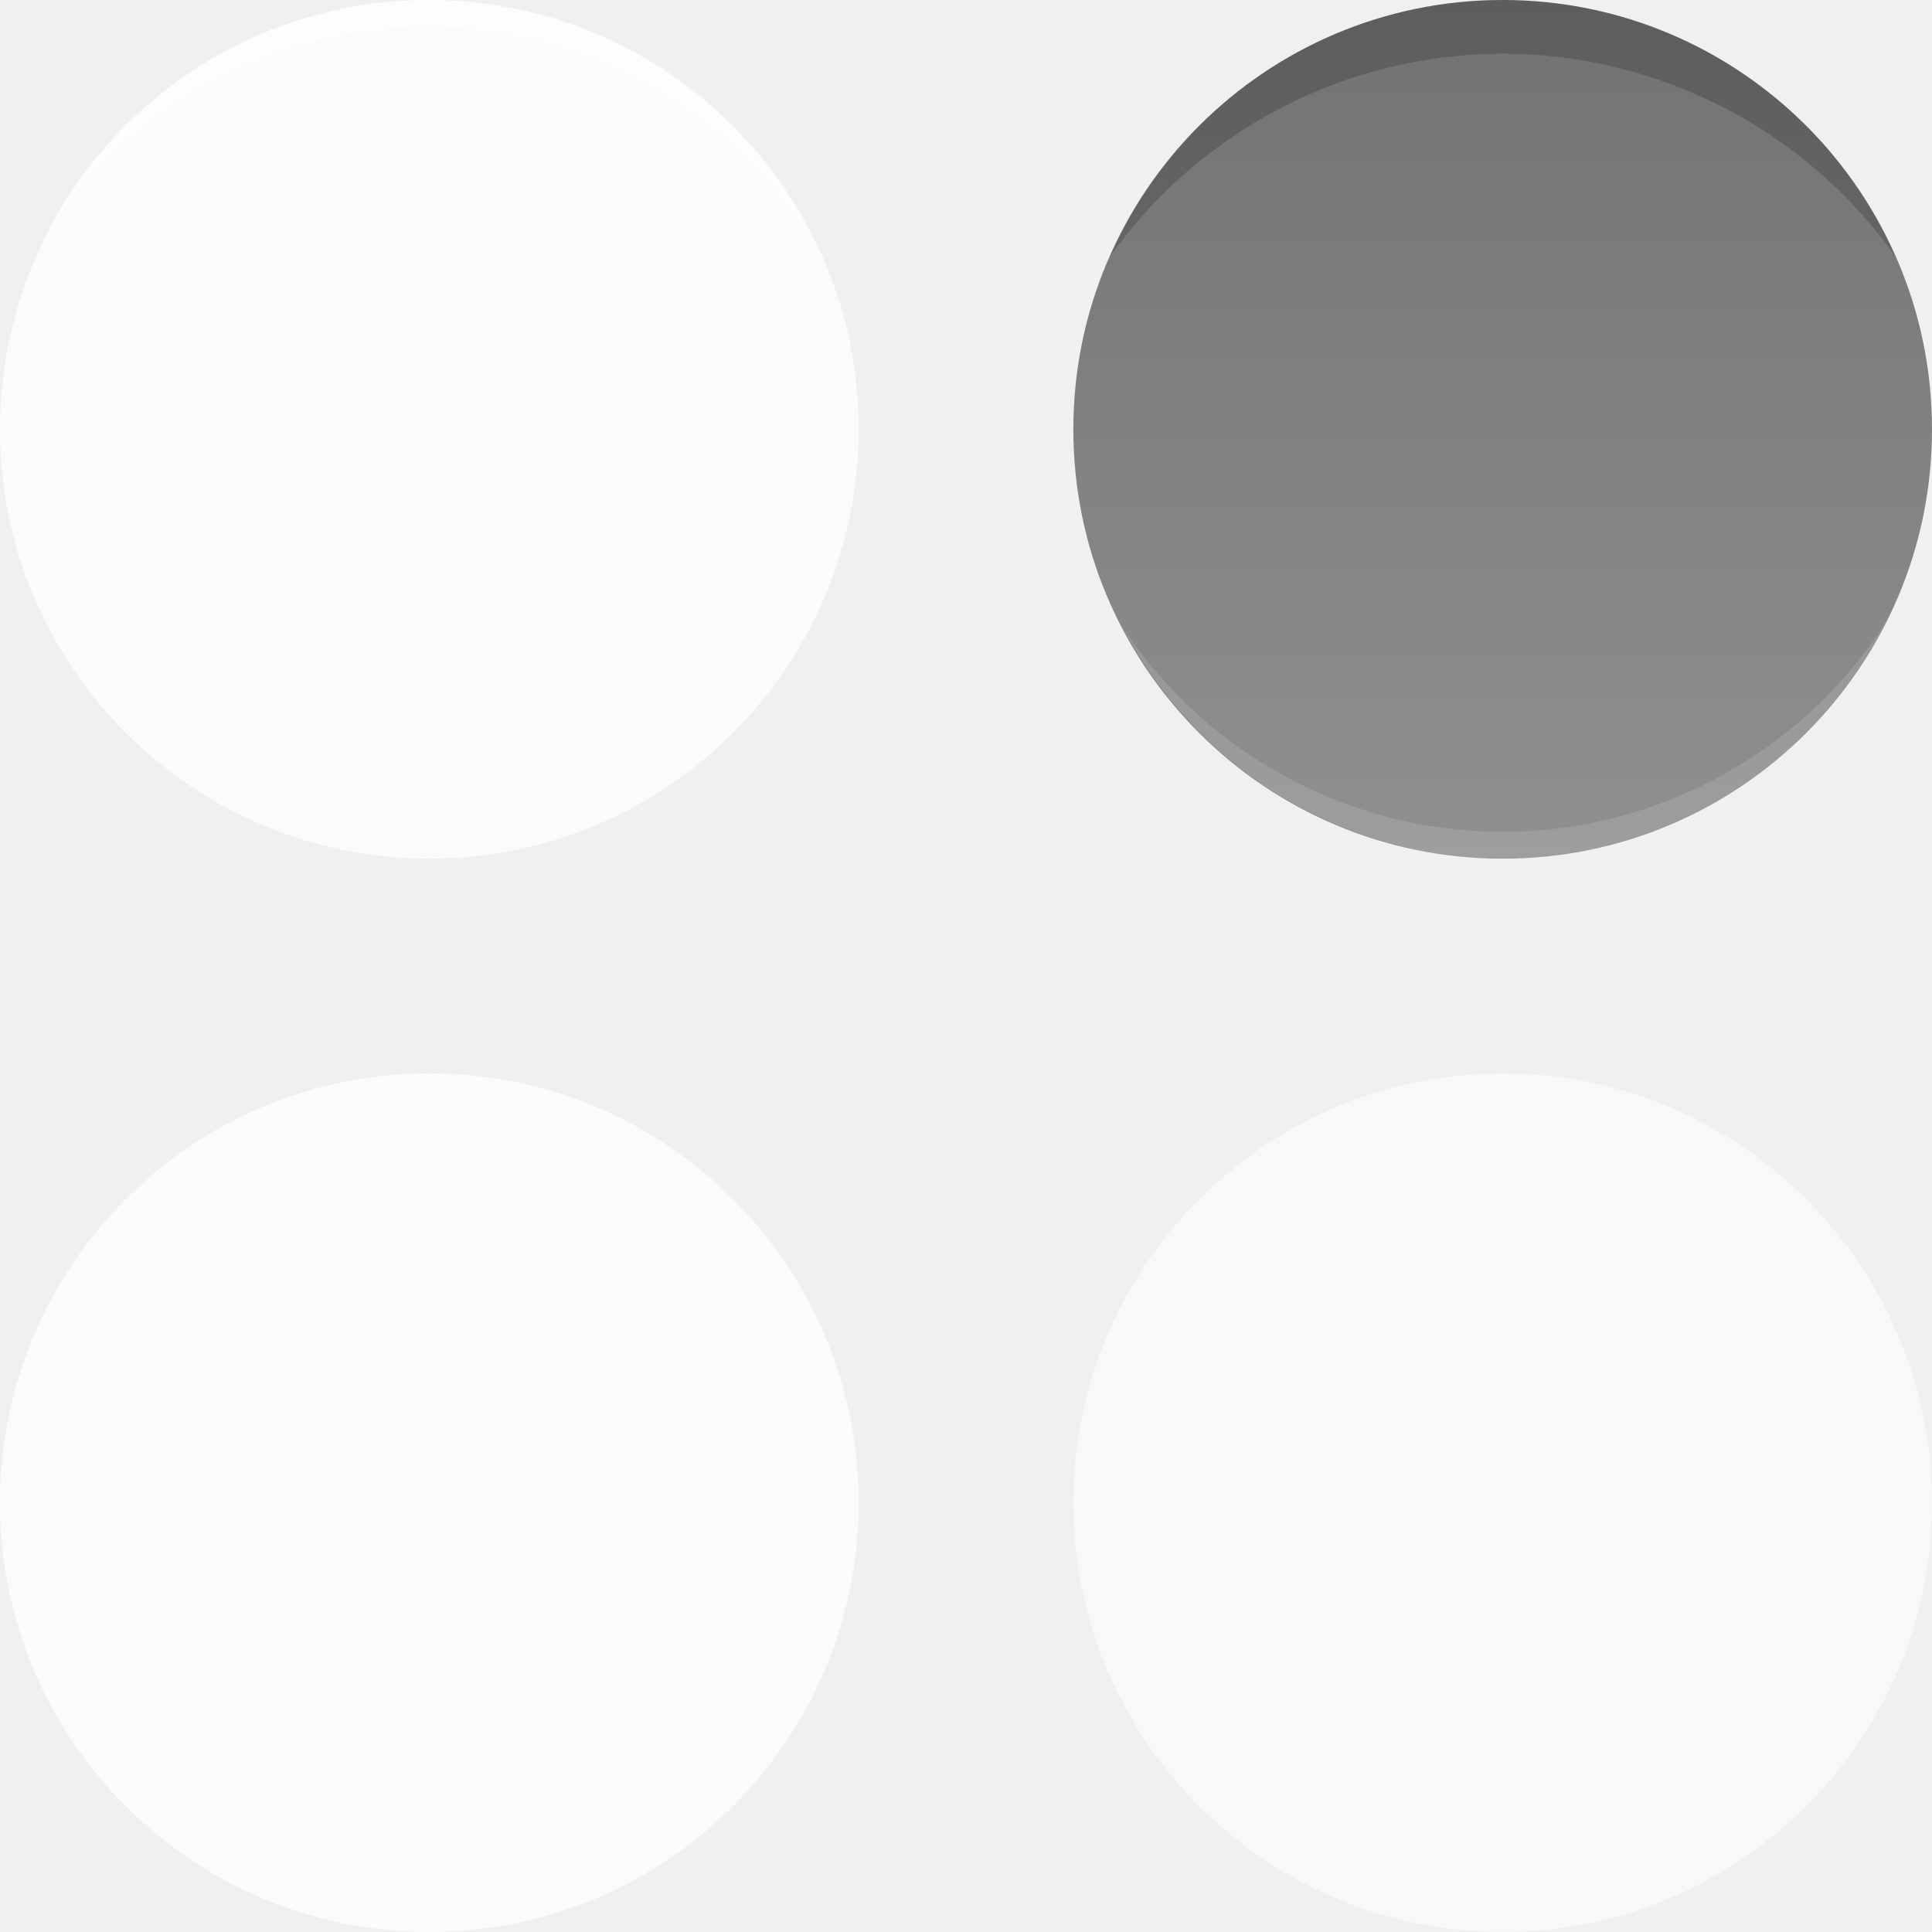
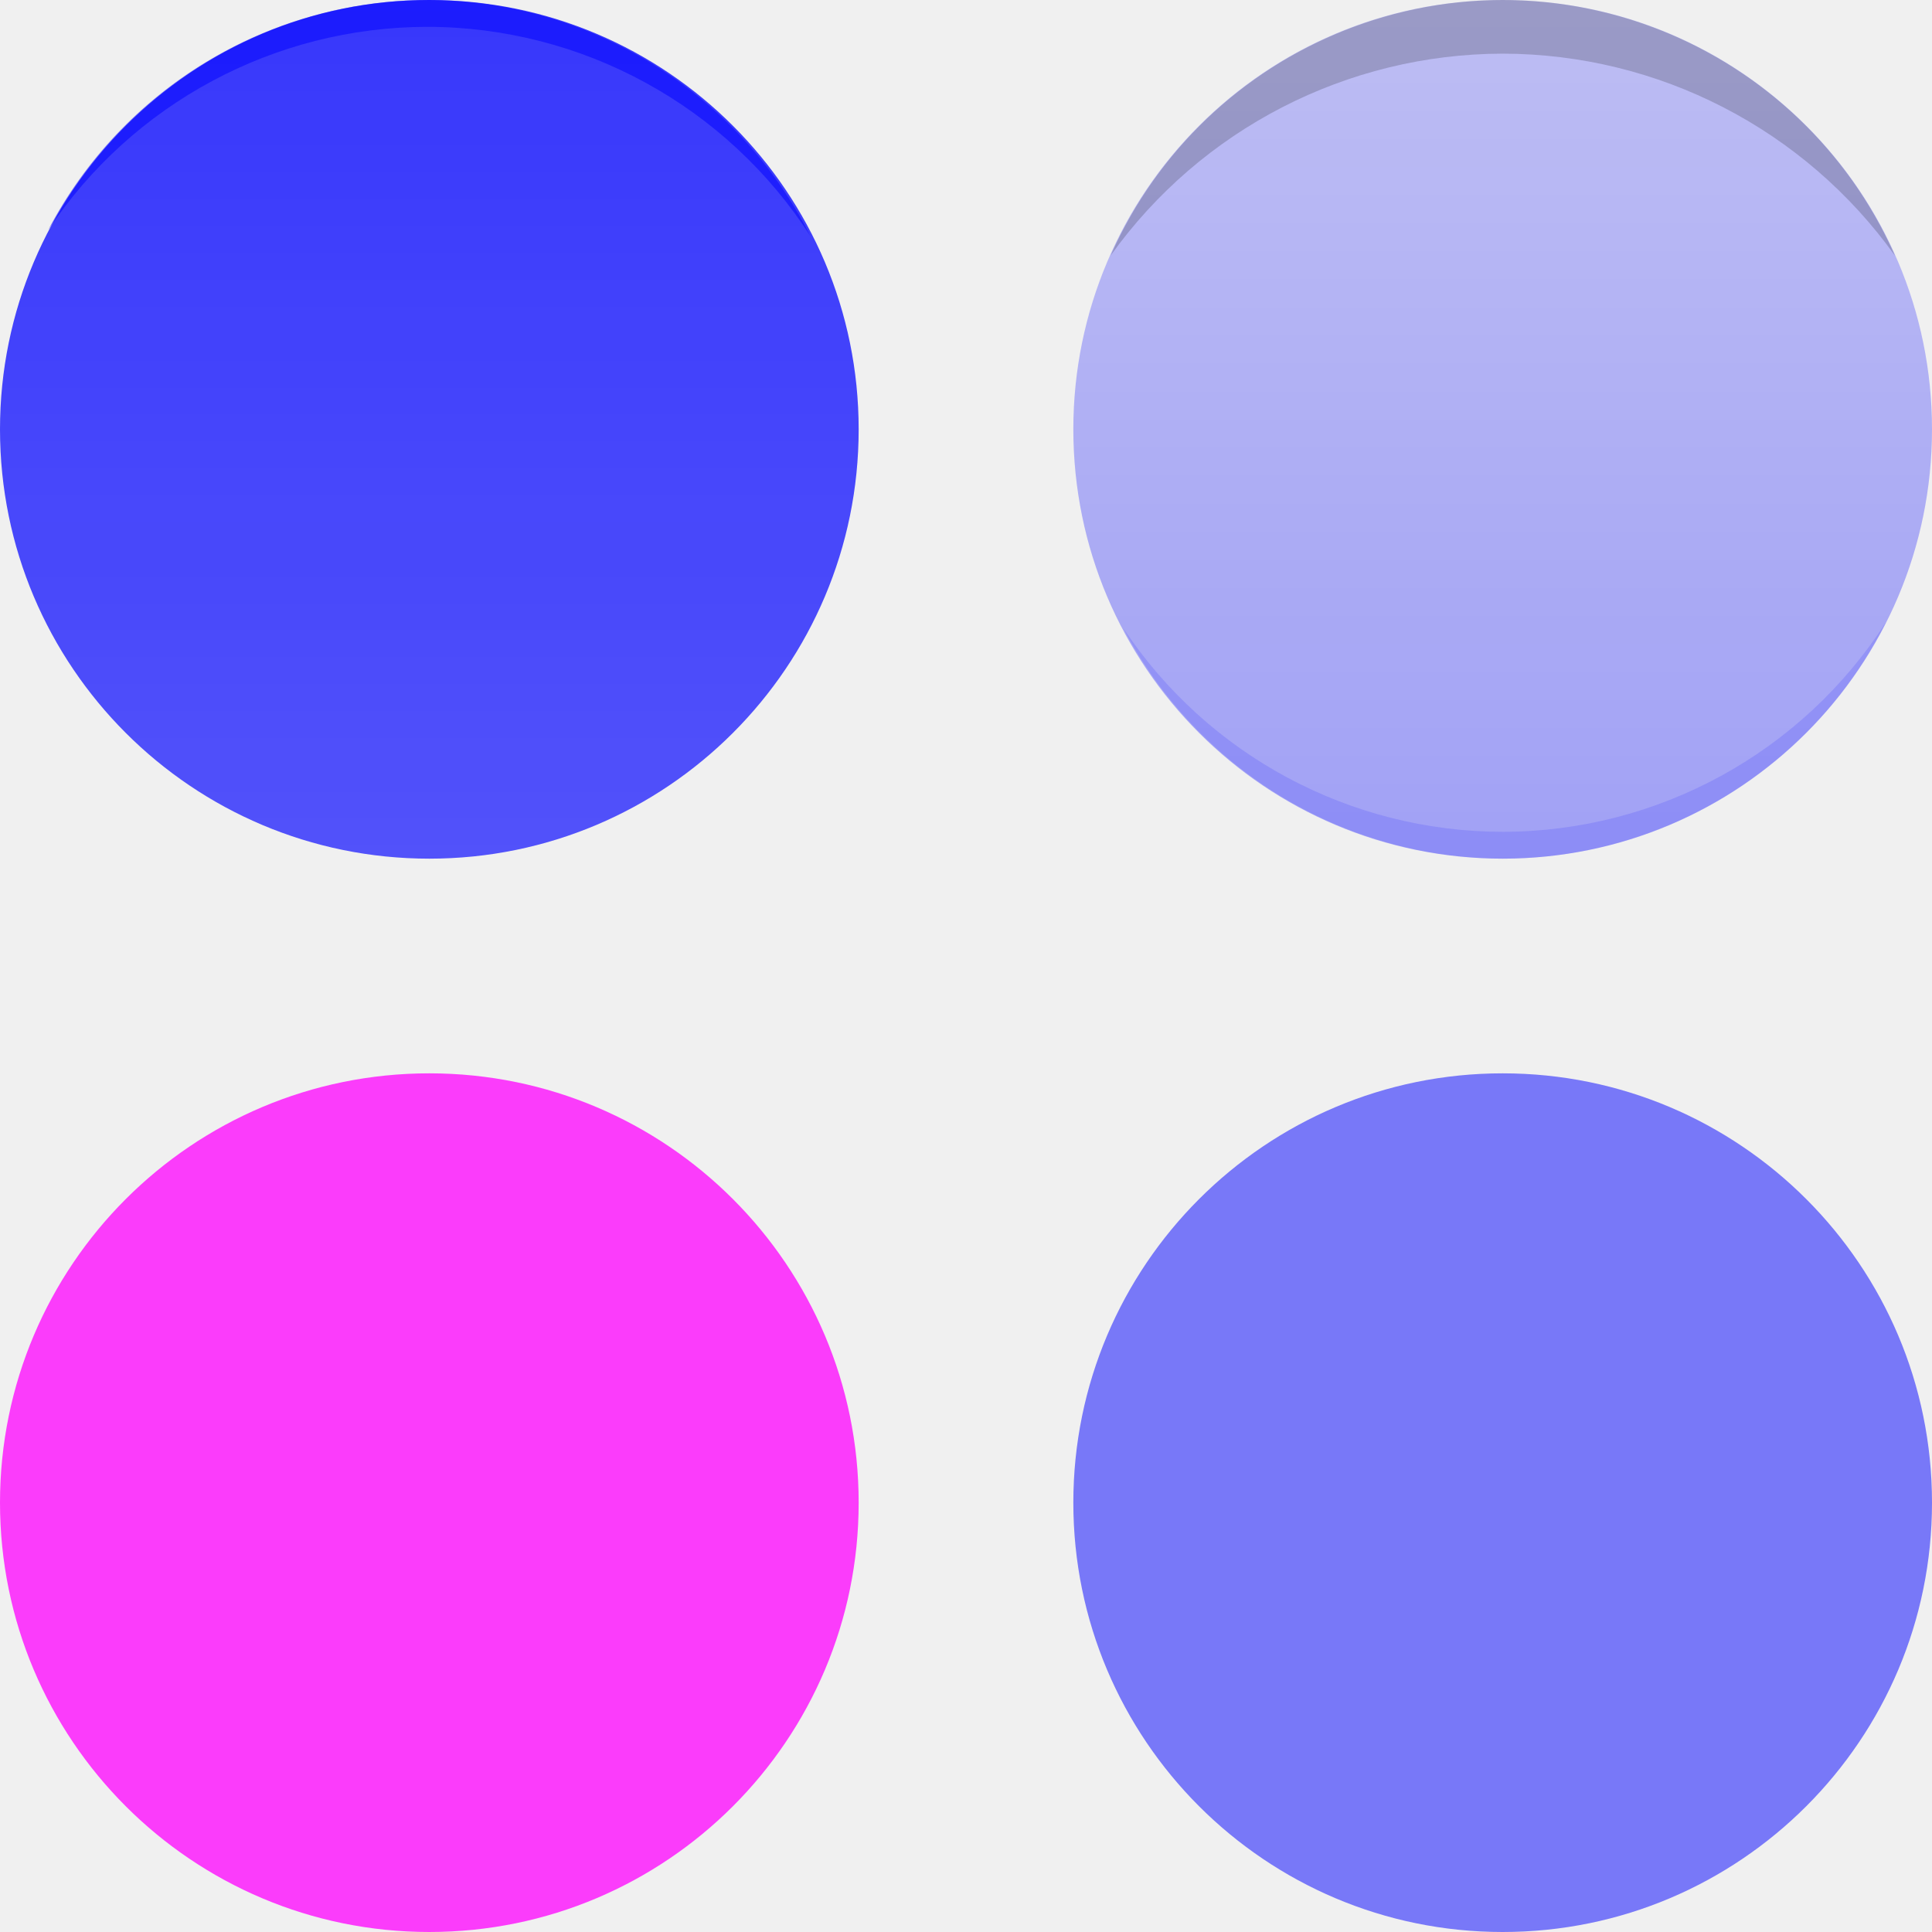
- <svg xmlns="http://www.w3.org/2000/svg" xmlns:xlink="http://www.w3.org/1999/xlink" id="svg2" height="72" width="72" version="1.0">
-   <defs id="defs4">
-     <linearGradient id="linearGradient4251" gradientUnits="userSpaceOnUse" x2="8" gradientTransform="translate(36,-24)" y1="16" x1="8">
-       <stop id="stop4940" style="stop-color:#ffffff;stop-opacity:.753" offset="0" />
-       <stop id="stop4942" style="stop-color:#ffffff;stop-opacity:.878" offset="1" />
-     </linearGradient>
-     <linearGradient id="linearGradient4263" y2="20" gradientUnits="userSpaceOnUse" x2="38" gradientTransform="translate(-10)" y1="36" x1="38">
-       <stop id="stop4961" style="stop-color:#707070" offset="0" />
-       <stop id="stop4963" style="stop-color:#484848" offset="1" />
-     </linearGradient>
-     <linearGradient id="linearGradient3360" x1="38" xlink:href="#linearGradient4263" gradientUnits="userSpaceOnUse" y1="36" gradientTransform="translate(-10)" x2="38" y2="20" />
-     <linearGradient id="linearGradient3362" xlink:href="#linearGradient4251" gradientUnits="userSpaceOnUse" y1="16" gradientTransform="matrix(1.375,0,0,1.375,129.5,-23)" x2="8" x1="8" />
-     <linearGradient id="linearGradient3364" xlink:href="#linearGradient4251" gradientUnits="userSpaceOnUse" y1="16" gradientTransform="matrix(2,0,0,2,52,-64)" x2="8" x1="8" />
+ <svg xmlns="http://www.w3.org/2000/svg" xmlns:xlink="http://www.w3.org/1999/xlink" height="72" width="72" version="1.0">
+   <defs>
+     <style id="current-color-scheme" type="text/css">.ColorScheme-Highlight { color:#FF00FF; }
+ 			.ColorScheme-Text { color:#0000FF; }</style>
+     <g class="ColorScheme-Text">
+       <linearGradient id="linearGradient4709">
+         <stop style="stop-color:currentColor;stop-opacity:.33" offset="0" />
+         <stop style="stop-color:currentColor;stop-opacity:.21" offset="1" />
+       </linearGradient>
+       <linearGradient id="linearGradient4631">
+         <stop style="stop-color:currentColor;stop-opacity:.753" offset="0" />
+         <stop style="stop-color:currentColor;stop-opacity:.878" offset="1" />
+       </linearGradient>
+     </g>
+     <linearGradient id="linearGradient4189" y2="16" xlink:href="#linearGradient4631" gradientUnits="userSpaceOnUse" x2="-4" y1="-16" x1="-4" />
+     <linearGradient id="linearGradient4715" x1="44" xlink:href="#linearGradient4631" gradientUnits="userSpaceOnUse" y1="-13" gradientTransform="translate(-4.1864 23.559)" x2="44" y2="-3" />
+     <linearGradient id="linearGradient4465" x1="28" xlink:href="#linearGradient4709" gradientUnits="userSpaceOnUse" x2="28" gradientTransform="translate(0,-56)" y1="20" y2="36" />
  </defs>
-   <g id="pressed" transform="matrix(2,0,0,2,0,-40)">
-     <circle id="path4255" cy="28" style="opacity:.75;fill:url(#linearGradient3360);fill-rule:evenodd" cx="28" r="8" />
-     <path id="path4169" d="m35.141 11.596a8.5 8.5 0 0 1 -7.141 3.904 8.5 8.5 0 0 1 -7.066 -3.789 8 8 0 0 0 7.066 4.289 8 8 0 0 0 7.141 -4.404z" style="opacity:.125;fill-rule:evenodd;fill:#ffffff" transform="translate(0,20)" />
-     <path id="path4292" style="opacity:0.187;fill-rule:evenodd;fill:#000000" d="m35.311 24.766a9 9 0 0 0 -7.311 -3.766 9 9 0 0 0 -7.305 3.762 8 8 0 0 1 7.305 -4.762 8 8 0 0 1 7.311 4.766z" />
+   <g id="focus" class="ColorScheme-Highlight">
+     <circle cy="56" cx="16" r="16" style="opacity:.75;fill:currentColor" />
  </g>
-   <circle id="focus" cy="56" style="opacity:.75;fill-rule:evenodd;fill:#ffffff" cx="16" r="16" />
-   <circle id="hover" cy="56" cx="56" r="16" style="opacity:.5;fill-rule:evenodd;fill:#ffffff" />
-   <g id="normal" transform="translate(20,16)">
-     <circle id="circle4189" cy="0" cx="-4" r="16" style="fill-rule:evenodd;fill:url(#linearGradient3364)" />
-     <path id="path4169-1" style="opacity:.5;fill-rule:evenodd;fill:#ffffff" d="m10.207-7.192a17 17 0 0 0 -14.282 -7.808 17 17 0 0 0 -14.132 7.578 16 16 0 0 1 14.132 -8.578 16 16 0 0 1 14.282 8.808z" />
+   <circle id="hover" style="opacity:.5;fill:currentColor" cx="56" class="ColorScheme-Text" cy="56" r="16" />
+   <g id="normal" class="ColorScheme-Text" transform="translate(20,16)">
+     <circle style="opacity:.875;fill-rule:evenodd;fill:url(#linearGradient4189)" cx="-4" transform="scale(1,-1)" cy="0" r="16" />
+     <path style="opacity:.5;fill:currentColor;fill-rule:evenodd" d="m10.207-7.192a17 17 0 0 0 -14.282 -7.808 17 17 0 0 0 -14.132 7.578 16 16 0 0 1 14.132 -8.578 16 16 0 0 1 14.282 8.808z" />
  </g>
-   <g id="22-22-pressed" transform="matrix(1.375,0,0,1.375,81.5,-17.5)">
-     <circle id="circle3348" cy="28" cx="28" r="8" style="opacity:.75;fill-rule:evenodd;fill:url(#linearGradient3360)" />
-     <path id="circle4211" style="opacity:0.187;fill-rule:evenodd;fill:#000000" transform="matrix(.72727 0 0 .72727 -44.727 24.364)" d="m100-6a11 11 0 0 0 -10.24 7.016 13 13 0 0 1 10.24 -5.016 13 13 0 0 1 10.25 5.014 11 11 0 0 0 -10.25 -7.014z" />
-     <path id="circle4222" style="opacity:.125;fill-rule:evenodd;fill:#ffffff" transform="matrix(.72727 0 0 .72727 -44.727 24.364)" d="m89.396 7.924a11 11 0 0 0 10.604 8.076 11 11 0 0 0 10.56 -7.959 11.5 11.5 0 0 1 -10.56 6.959 11.5 11.5 0 0 1 -10.604 -7.076z" />
+   <g id="pressed" class="ColorScheme-Text" transform="matrix(2,0,0,2,0,-40)">
+     <circle style="fill:url(#linearGradient4465);fill-rule:evenodd" transform="scale(1,-1)" cy="-28" cx="28" r="8" />
+     <path style="opacity:.187;fill:#000000;fill-rule:evenodd" d="m35.311 24.766a9 9 0 0 0 -7.311 -3.766 9 9 0 0 0 -7.305 3.762 8 8 0 0 1 7.305 -4.762 8 8 0 0 1 7.311 4.766z" />
+     <circle cy="28" cx="28" r="8" style="opacity:.375;fill-rule:evenodd;fill:url(#linearGradient4239)" />
+     <path style="opacity:.125;fill:currentColor;fill-rule:evenodd" d="m35.141 11.596a8.5 8.5 0 0 1 -7.141 3.904 8.5 8.5 0 0 1 -7.066 -3.789 8 8 0 0 0 7.066 4.289 8 8 0 0 0 7.141 -4.404z" transform="translate(0,20)" />
  </g>
-   <circle id="22-22-normal" cy="21" cx="91" r="11" style="fill-rule:evenodd;fill:url(#linearGradient3362)" />
-   <circle id="22-22-focus" cy="51" cx="91" r="11" style="opacity:.75;fill-rule:evenodd;fill:#ffffff" />
-   <circle id="22-22-hover" cy="51" style="opacity:.5;fill-rule:evenodd;fill:#ffffff" cx="120" r="11" />
+   <g id="22-22-pressed" class="ColorScheme-Text" transform="matrix(1.375,0,0,1.375,81.5,-17.5)">
+     <circle style="fill-rule:evenodd;fill:url(#linearGradient4465)" transform="scale(1,-1)" cy="-28" cx="28" r="8" />
+     <circle cy="28" cx="28" r="8" style="opacity:.375;fill:url(#linearGradient4239);fill-rule:evenodd" />
+     <path style="opacity:.187;fill:#000000;fill-rule:evenodd" transform="matrix(.72727 0 0 .72727 -44.727 24.364)" d="m100-6a11 11 0 0 0 -10.24 7.016 13 13 0 0 1 10.24 -5.016 13 13 0 0 1 10.25 5.014 11 11 0 0 0 -10.25 -7.014z" />
+     <path style="opacity:.125;fill:currentColor;fill-rule:evenodd" transform="matrix(.72727 0 0 .72727 -44.727 24.364)" d="m89.396 7.924a11 11 0 0 0 10.604 8.076 11 11 0 0 0 10.56 -7.959 11.5 11.5 0 0 1 -10.56 6.959 11.5 11.5 0 0 1 -10.604 -7.076z" />
+   </g>
+   <circle id="22-22-focus" style="opacity:.75;fill:currentColor" cx="91" class="ColorScheme-Highlight" cy="51" r="11" />
+   <circle id="22-22-hover" style="opacity:.5;fill:currentColor" cx="120" class="ColorScheme-Text" cy="51" r="11" />
+   <g id="22-22-normal" class="ColorScheme-Text" transform="matrix(.6875 0 0 .6875 93.75 21)">
+     <circle style="opacity:.875;fill:url(#linearGradient4189);fill-rule:evenodd" cx="-4" transform="scale(1,-1)" cy="0" r="16" />
+     <circle cy="0" cx="-4" r="16" style="fill:url(#linearGradient4187);fill-rule:evenodd" />
+   </g>
+   <rect id="pressed-center" style="fill:url(#linearGradient4715)" transform="scale(1,-1)" height="10" width="10" y="10.559" x="34.814" />
</svg>
